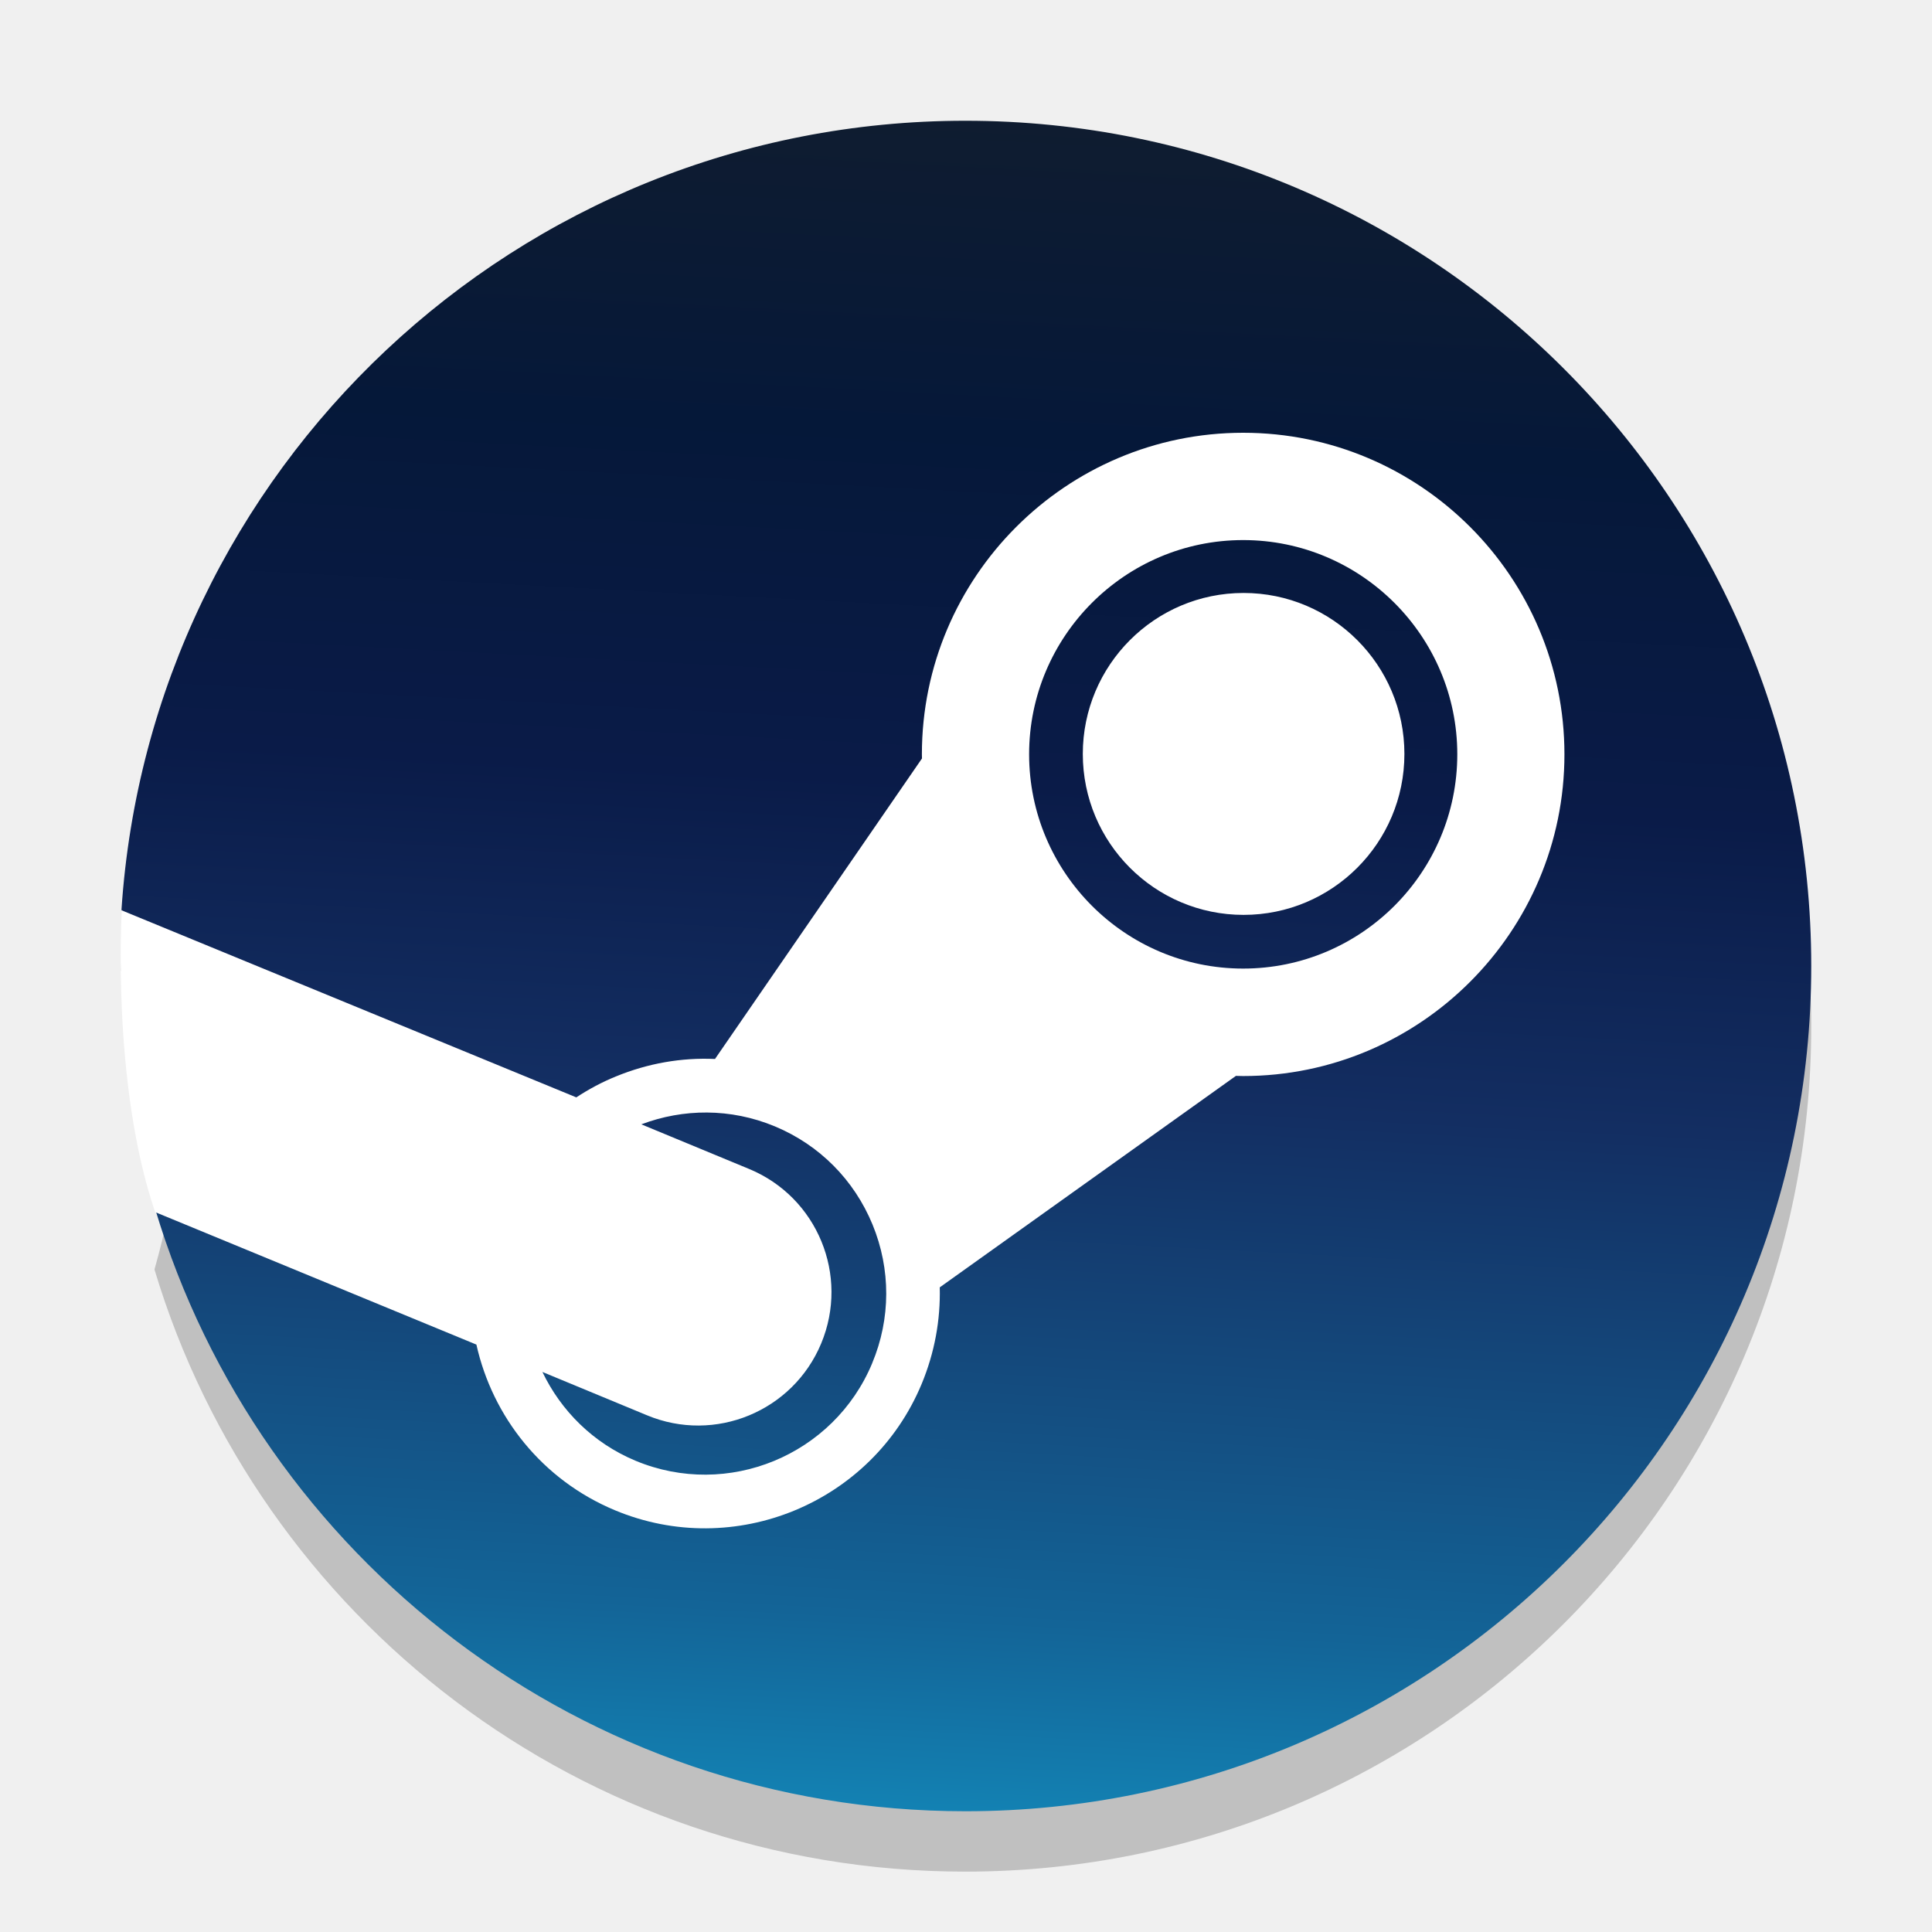
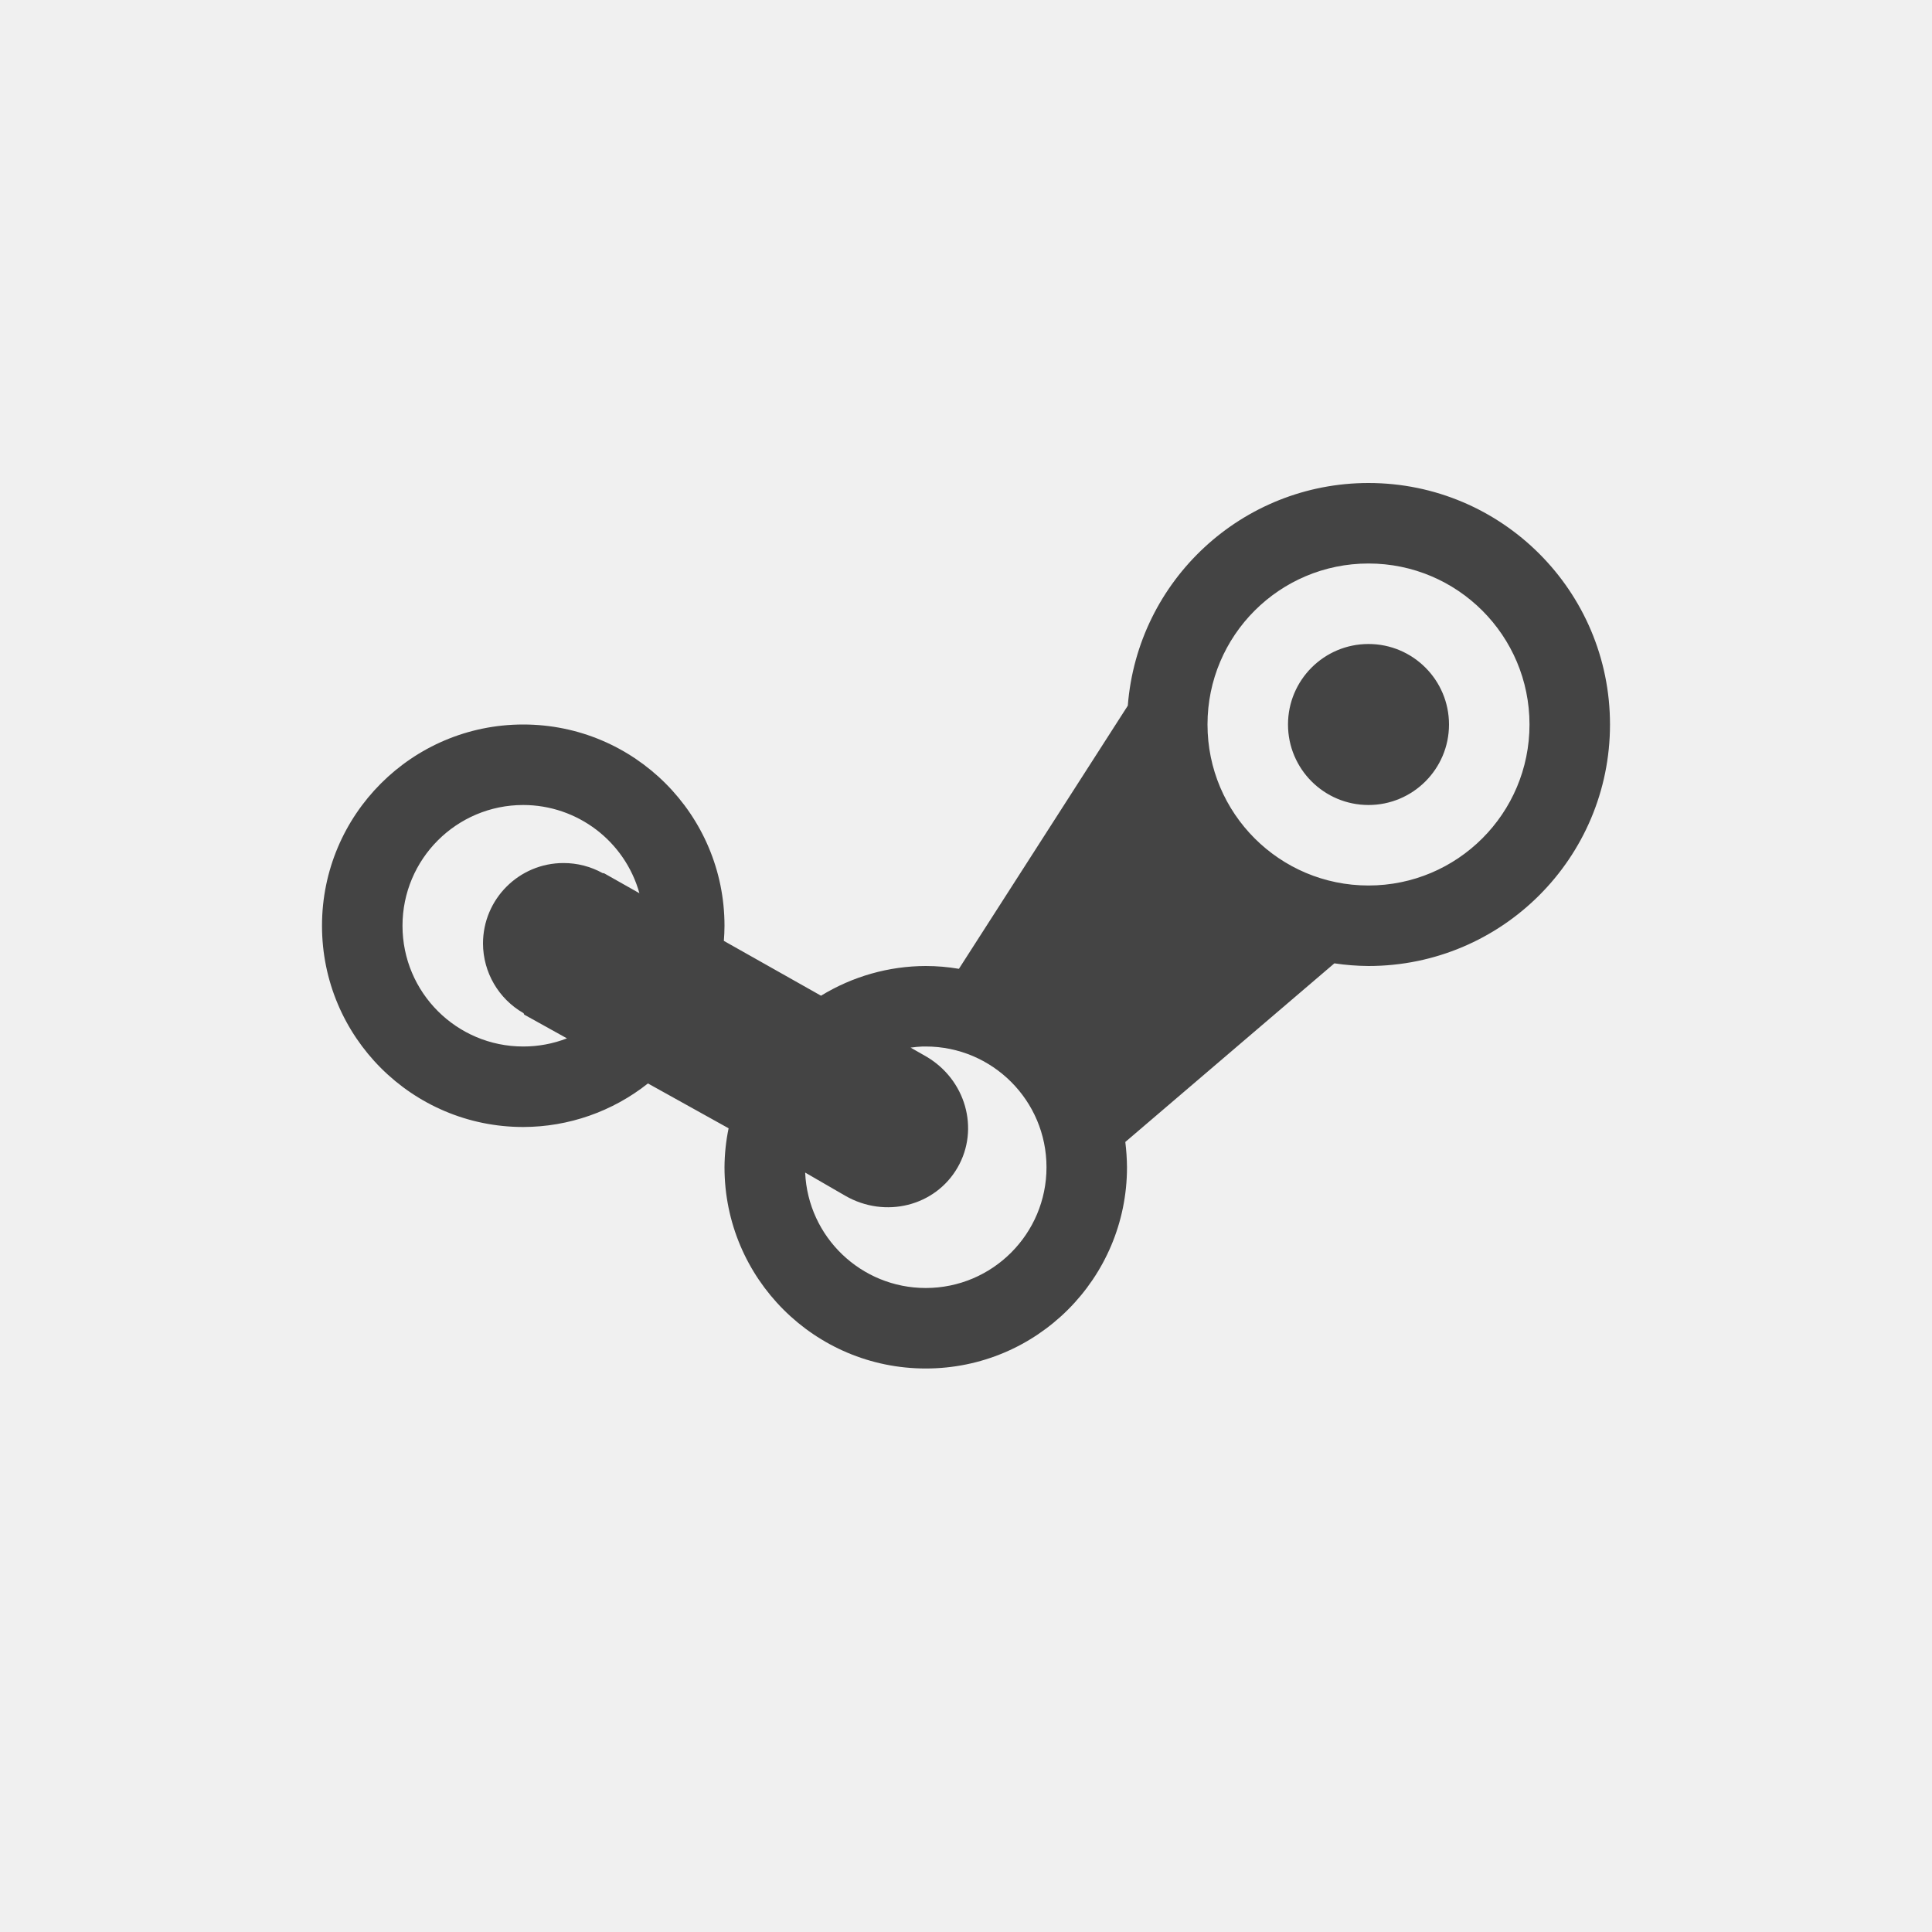
- <svg xmlns="http://www.w3.org/2000/svg" width="32" height="32" version="1.1" viewBox="0 0 24 24" id="svg26">
-   <defs id="defs10">
-     <clipPath id="clipPath4">
-       <rect width="384" height="384" id="rect2" x="0" y="0" />
-     </clipPath>
-     <clipPath id="clipPath8">
-       <rect width="384" height="384" id="rect6" x="0" y="0" />
-     </clipPath>
-     <linearGradient gradientUnits="userSpaceOnUse" y1="2.168" gradientTransform="matrix(0.04465688,0,0,0.04470484,0.5617024,0.5617032)" id="a" x2="231.734" x1="257.781" y2="499.579">
-       <stop stop-color="#111D2E" offset="0" id="stop905" />
-       <stop stop-color="#051839" offset=".212" id="stop907" />
-       <stop stop-color="#0A1B48" offset=".407" id="stop909" />
-       <stop stop-color="#132E62" offset=".581" id="stop911" />
-       <stop stop-color="#144B7E" offset=".738" id="stop913" />
-       <stop stop-color="#136497" offset=".873" id="stop915" />
-       <stop stop-color="#1387B8" offset="1" id="stop917" />
-     </linearGradient>
-     <linearGradient gradientUnits="userSpaceOnUse" y1="2.168" gradientTransform="matrix(0.7495975,0,0,0.7504027,-5.9322034e-6,4.2372881e-7)" id="a-3" x2="231.734" x1="257.781" y2="499.579">
-       <stop stop-color="#111D2E" offset="0" id="stop905-6" />
-       <stop stop-color="#051839" offset=".212" id="stop907-7" />
-       <stop stop-color="#0A1B48" offset=".407" id="stop909-5" />
-       <stop stop-color="#132E62" offset=".581" id="stop911-3" />
-       <stop stop-color="#144B7E" offset=".738" id="stop913-5" />
-       <stop stop-color="#136497" offset=".873" id="stop915-6" />
-       <stop stop-color="#1387B8" offset="1" id="stop917-2" />
-     </linearGradient>
-     <linearGradient gradientUnits="userSpaceOnUse" y1="2.168" gradientTransform="matrix(0.7495975,0,0,0.7504027,-159.5337,196.8814)" id="a-4" x2="231.734" x1="257.781" y2="499.579">
-       <stop stop-color="#111D2E" offset="0" id="stop905-0" />
-       <stop stop-color="#051839" offset=".212" id="stop907-5" />
-       <stop stop-color="#0A1B48" offset=".407" id="stop909-7" />
-       <stop stop-color="#132E62" offset=".581" id="stop911-7" />
-       <stop stop-color="#144B7E" offset=".738" id="stop913-3" />
-       <stop stop-color="#136497" offset=".873" id="stop915-2" />
-       <stop stop-color="#1387B8" offset="1" id="stop917-8" />
-     </linearGradient>
+ <svg xmlns="http://www.w3.org/2000/svg" width="100%" height="100%" viewBox="-4 -4 24 24">
+   <defs>
+     <style id="current-color-scheme" type="text/css">
+    .ColorScheme-Text { color:#444444; } .ColorScheme-Highlight { color:#4285f4; }
+   </style>
  </defs>
-   <path style="opacity:0.2;fill:#000000;fill-opacity:1;stroke-width:0.045" d="M 1.919,15.77 C 3.217,20.097 7.234,23.25 11.989,23.25 17.794,23.25 22.5,18.549 22.5,12.75 22.5,6.951 17.794,2.25 11.989,2.25 c -5.571,0 -10.129,4.329 -10.489,9.802 0.68,1.141 0.946,1.847 0.419,3.718 z" id="path922-7" />
-   <path style="fill:url(#a);stroke-width:0.045" d="M 1.928,15.02 C 3.226,19.347 7.241,22.5 11.993,22.5 17.796,22.5 22.5,17.799 22.5,12 22.5,6.201 17.796,1.5 11.993,1.5 6.425,1.5 1.869,5.829 1.509,11.302 c 0.68,1.141 0.945,1.847 0.419,3.718 z" id="path922" />
-   <path style="fill:#ffffff;stroke-width:0.045" d="m 11.452,9.37 c 0,0.018 0,0.035 9.8e-4,0.052 L 8.882,13.155 c -0.416,-0.019 -0.834,0.054 -1.231,0.217 -0.175,0.071 -0.338,0.159 -0.492,0.26 l -5.646,-2.323 c 4.5e-5,0 -0.131,2.148 0.414,3.748 l 3.991,1.646 c 0.2,0.895 0.815,1.68 1.721,2.058 1.483,0.619 3.193,-0.087 3.81,-1.569 0.161,-0.388 0.235,-0.794 0.225,-1.2 l 3.679,-2.627 c 0.03,9.8e-4 0.06,0.002 0.09,0.002 2.201,0 3.991,-1.794 3.991,-3.996 0,-2.203 -1.789,-3.995 -3.991,-3.995 -2.201,0 -3.991,1.792 -3.991,3.995 z M 10.835,16.934 C 10.358,18.079 9.04,18.623 7.895,18.146 7.367,17.926 6.968,17.523 6.738,17.043 l 1.299,0.538 c 0.844,0.352 1.813,-0.049 2.164,-0.892 0.352,-0.845 -0.047,-1.814 -0.891,-2.166 L 7.967,13.967 c 0.518,-0.196 1.107,-0.204 1.658,0.025 0.555,0.231 0.985,0.665 1.214,1.22 0.228,0.555 0.227,1.168 -0.004,1.721 m 4.608,-4.901 c -1.466,0 -2.659,-1.194 -2.659,-2.662 0,-1.467 1.193,-2.661 2.659,-2.661 1.466,0 2.66,1.195 2.66,2.661 0,1.468 -1.193,2.662 -2.66,2.662 m -1.992,-2.666 c 0,-1.104 0.895,-2 1.997,-2 1.103,0 1.998,0.896 1.998,2 0,1.104 -0.895,1.999 -1.998,1.999 -1.102,0 -1.997,-0.895 -1.997,-1.999 z" id="path924" />
+   <path style="fill:currentColor" class="ColorScheme-Text" d="m 13,2 c -1.566,3.112e-4 -2.868,1.205 -2.99,2.766 L 7.912,8.035 C 7.776,8.012 7.638,8 7.5,8 7.041,8.001 6.591,8.129 6.199,8.369 L 4.992,7.688 A 2.5,2.5 0 0 0 5,7.5 2.5,2.5 0 0 0 2.5,5 2.5,2.5 0 0 0 0,7.5 2.5,2.5 0 0 0 2.5,10 2.5,2.5 0 0 0 4.049,9.459 l 1.002,0.557 C 5.018,10.175 5.001,10.337 5,10.5 5,11.881 6.119,13 7.5,13 8.881,13 10,11.881 10,10.5 9.999,10.395 9.992,10.29 9.979,10.186 L 12.576,7.967 C 12.716,7.988 12.858,7.999 13,8 14.657,8 16,6.657 16,5 16,3.343 14.657,2 13,2 Z m 0,1 c 1.105,0 2,0.895 2,2 0,1.105 -0.895,2 -2,2 -1.105,0 -2,-0.895 -2,-2 0,-1.105 0.895,-2 2,-2 z m 0,1 c -0.552,0 -1,0.448 -1,1 0,0.552 0.448,1 1,1 0.552,0 1,-0.448 1,-1 C 14,4.448 13.552,4 13,4 Z M 2.5,6 A 1.5,1.5 0 0 1 3.943,7.096 L 3.504,6.848 3.486,6.846 A 1,1 0 0 0 3,6.721 a 1,1 0 0 0 -1,1 1,1 0 0 0 0.504,0.865 l 0.008,0.018 0.531,0.295 A 1.5,1.5 0 0 1 2.5,9 1.5,1.5 0 0 1 1,7.5 1.5,1.5 0 0 1 2.5,6 Z M 7.461,9 C 7.474,9 7.487,9 7.5,9 8.328,9 9,9.672 9,10.5 9,11.328 8.328,12 7.5,12 6.698,12 6.037,11.368 6.002,10.566 L 6.5,10.854 c 0.496,0.286 1.118,0.13 1.395,-0.35 C 8.172,10.024 7.996,9.407 7.5,9.121 L 7.312,9.014 C 7.362,9.007 7.411,9.002 7.461,9 Z" />
+   <path style="fill:currentColor" d="M 0.072,5.986 A 8,8 0 0 0 0.019,6.602 8,8 0 0 1 0.072,5.986 Z" />
+   <path style="fill:currentColor" d="M 0,7 A 8,8 0 0 0 0.039,7.725 8,8 0 0 1 0,7 Z" />
</svg>
